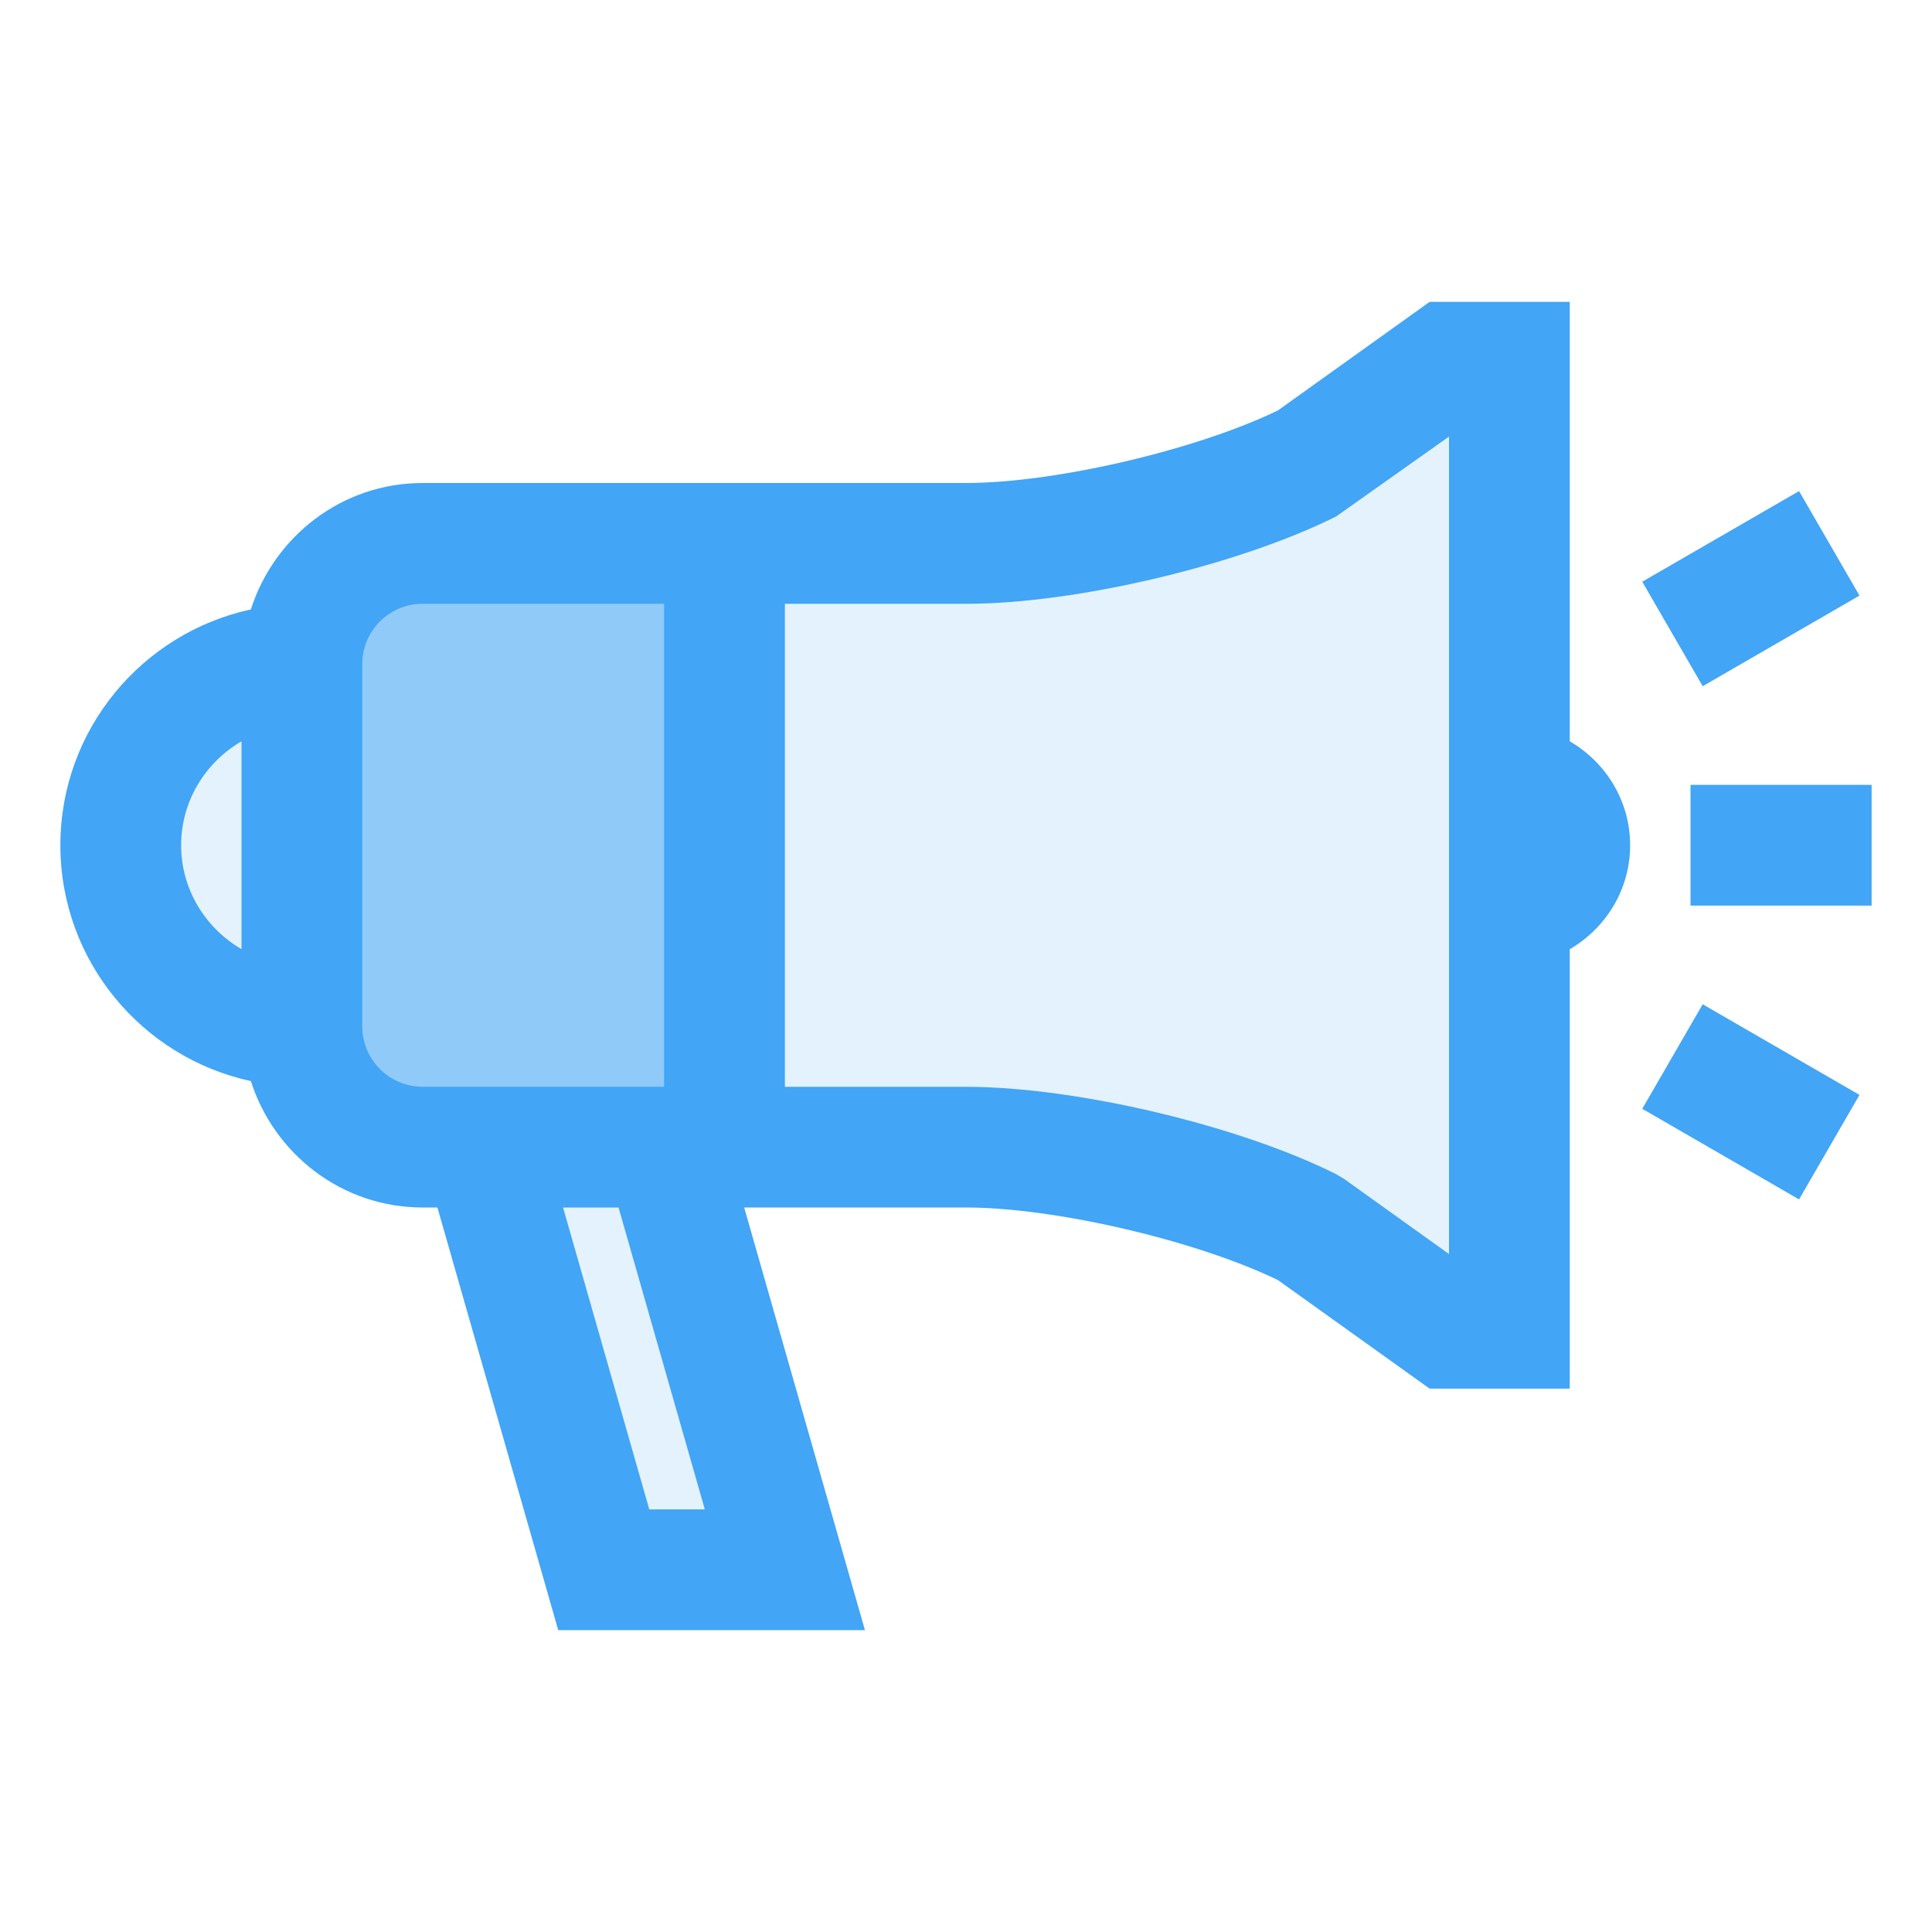
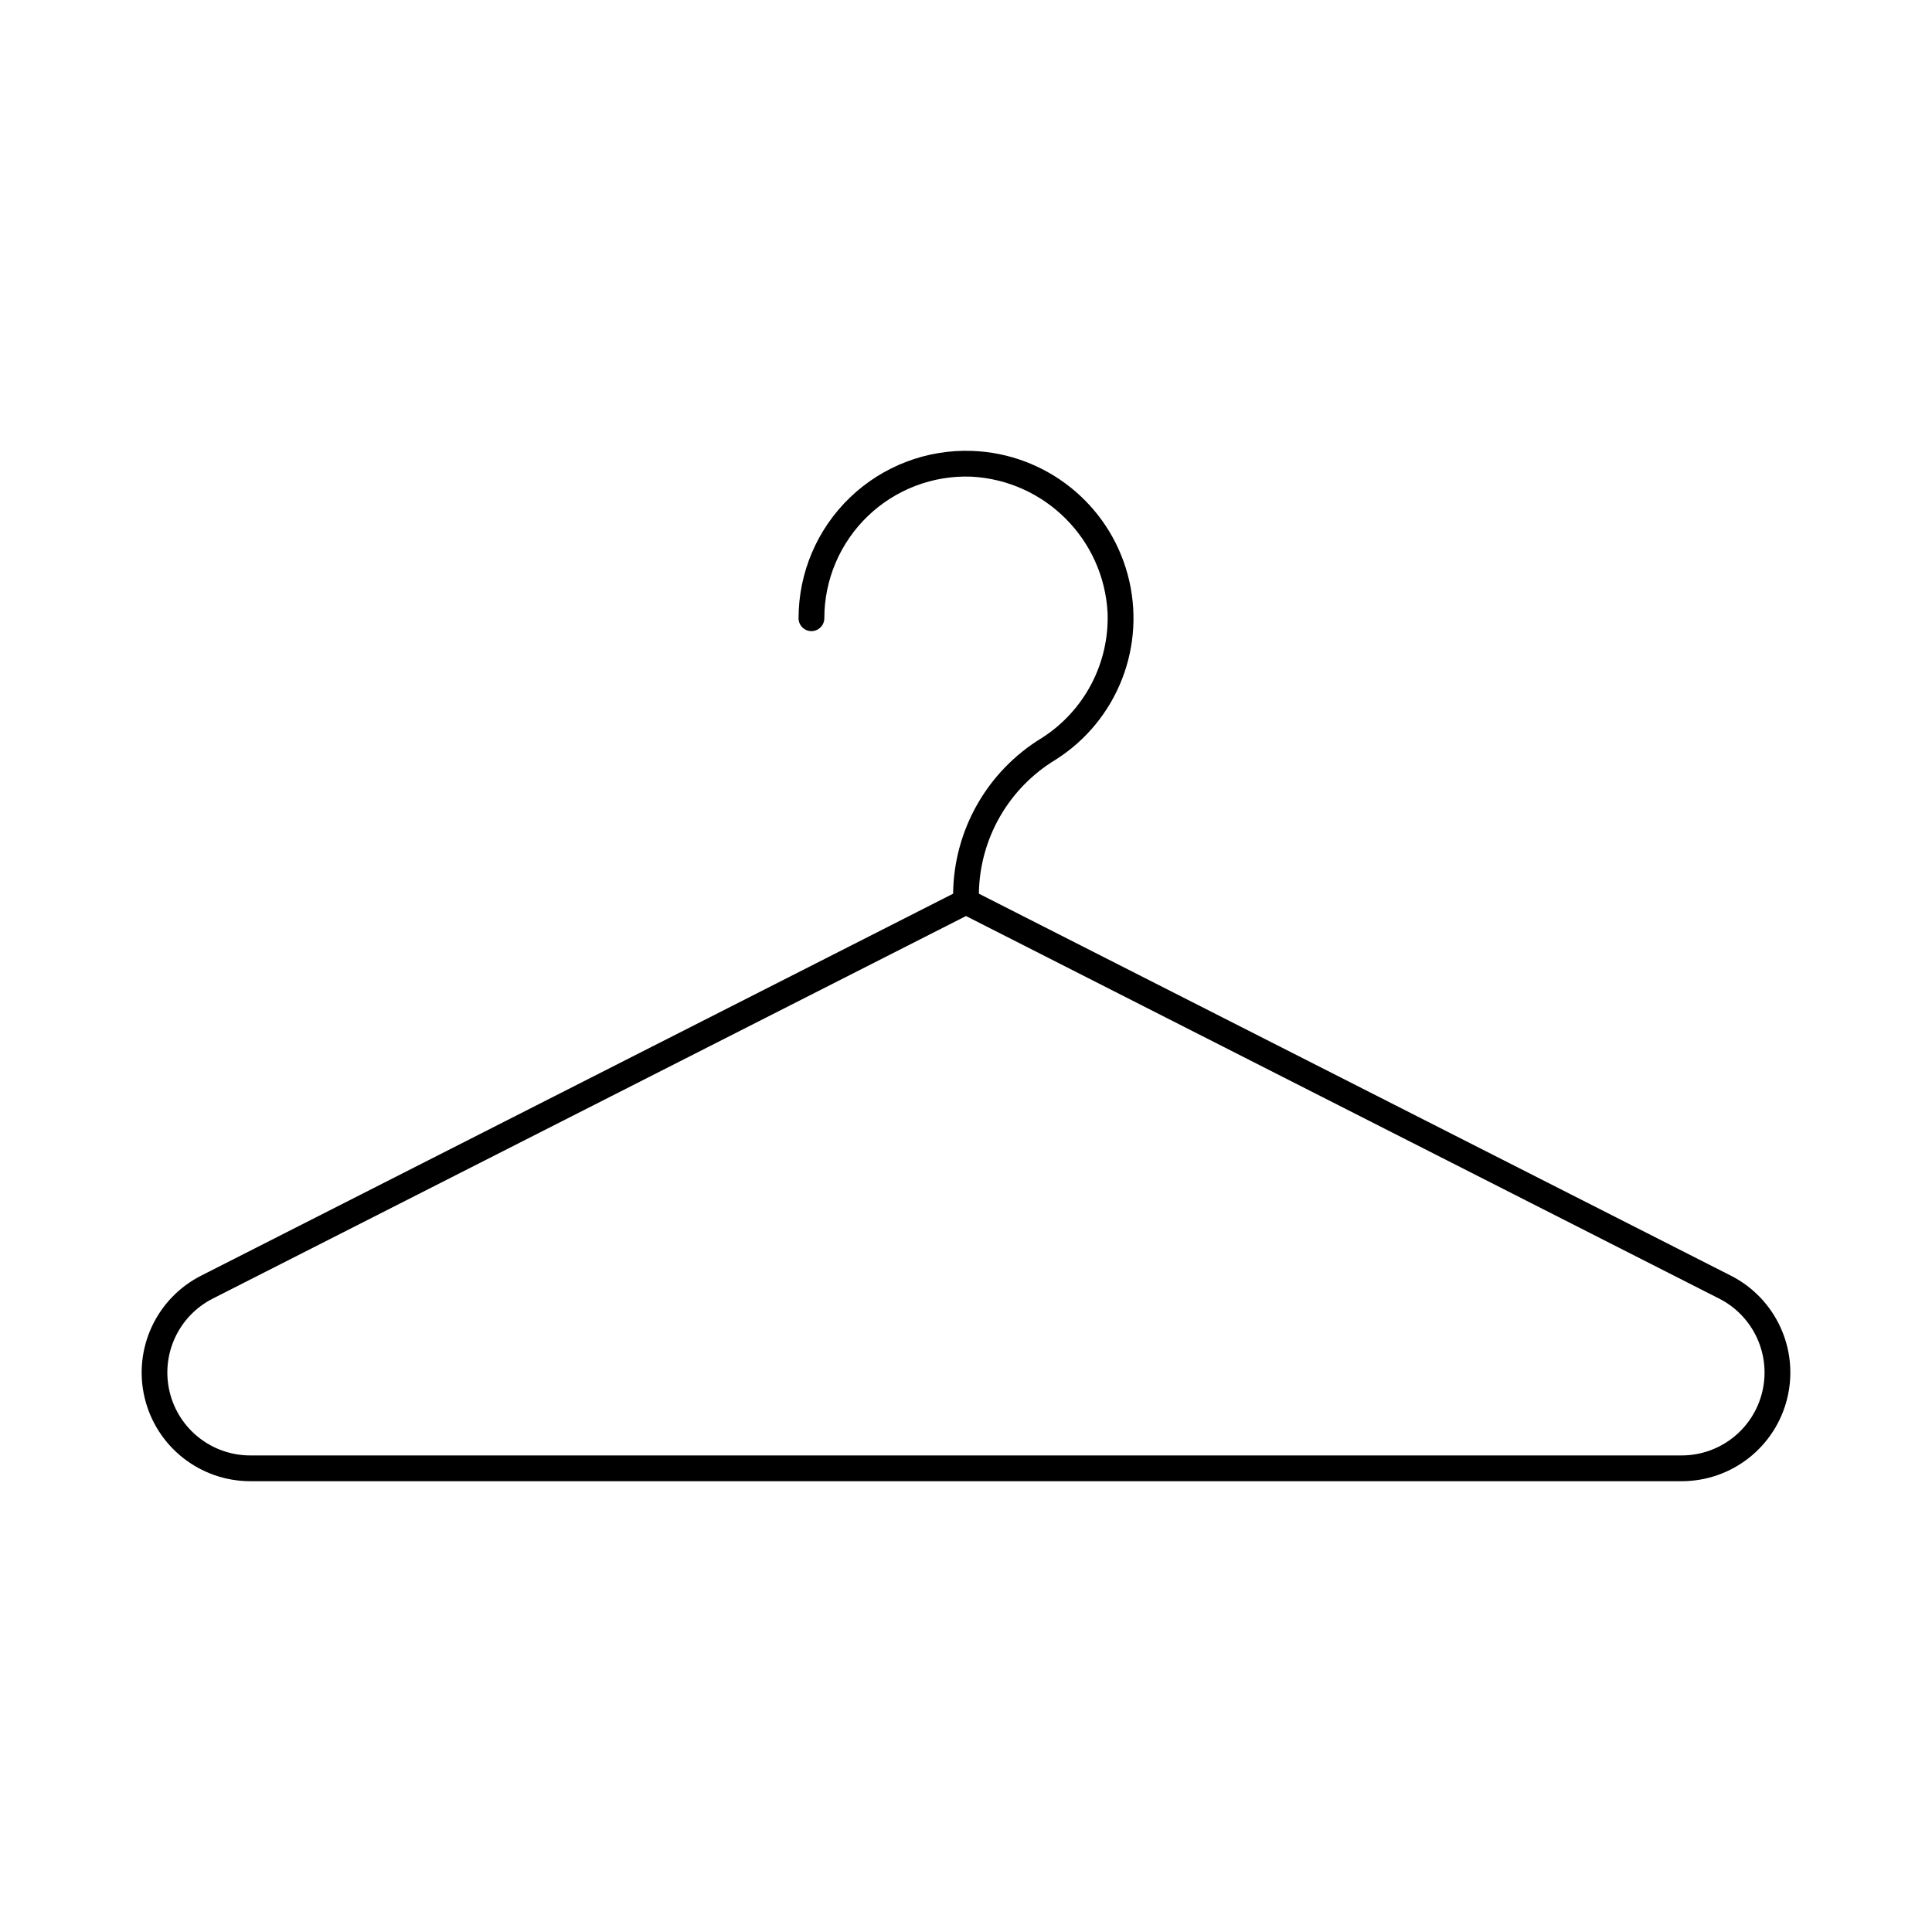
- <svg xmlns="http://www.w3.org/2000/svg" height="512" viewBox="0 0 32 32" width="512">
-   <g id="promotion">
-     <g>
-       <g>
-         <path d="m5 17c-1.654 0-3-1.346-3-3s1.346-3 3-3z" fill="#e3f2fd" />
-         <path d="m10 26-2-7h3l2 7z" fill="#e3f2fd" />
-         <path d="m7 19c-1.103 0-2-.897-2-2v-6c0-1.103.897-2 2-2h5v10z" fill="#90caf9" />
-         <path d="m24 22-2.323-1.662-.074-.036c-1.469-.718-3.982-1.302-5.603-1.302h-4v-10h4c1.62 0 4.134-.584 5.603-1.302l.074-.036 2.323-1.662h1v16z" fill="#e3f2fd" />
-       </g>
-       <path d="m26 12.278v-7.278h-2.321l-2.511 1.797c-1.352.656-3.694 1.203-5.168 1.203h-9c-1.336 0-2.458.884-2.845 2.094-1.801.39-3.155 1.99-3.155 3.906s1.354 3.517 3.155 3.906c.387 1.21 1.509 2.094 2.845 2.094h.245l2.001 7h5.08l-2-7h3.674c1.474 0 3.816.547 5.168 1.203l2.511 1.797h2.321v-7.278c.595-.347 1-.985 1-1.722s-.405-1.375-1-1.722zm-23 1.722c0-.736.405-1.375 1-1.722v3.443c-.595-.347-1-.985-1-1.722zm3 3v-6c0-.552.448-1 1-1h4v8h-4c-.552 0-1-.448-1-1zm5.674 8h-.92l-1.428-5h.919zm12.326-4.229-1.734-1.242-.135-.081c-1.623-.812-4.316-1.447-6.131-1.447h-3v-8h3c1.814 0 4.508-.636 6.131-1.447l1.869-1.323zm7-7.771v2h-3v-2zm-2.798-1.634-1.001-1.731 2.597-1.501 1.001 1.731zm0 5.268 2.597 1.501-1.001 1.731-2.597-1.501z" fill="#42a5f5" />
-     </g>
-   </g>
+ <svg xmlns="http://www.w3.org/2000/svg" id="Layer_1" height="512" viewBox="0 0 150 150" width="512" data-name="Layer 1">
+   <path d="m130.563 115h-111.126a8.436 8.436 0 0 1 -3.821-15.958l59.384-30.164 59.384 30.164a8.436 8.436 0 0 1 -3.821 15.958zm-55.563-43.879-58.479 29.7a6.437 6.437 0 0 0 2.916 12.179h111.126a6.437 6.437 0 0 0 2.916-12.175z" />
+   <path d="m75 71a1 1 0 0 1 -1-1v-.657a14.328 14.328 0 0 1 6.879-12.043 11.058 11.058 0 0 0 5.113-9.728 11.175 11.175 0 0 0 -10.563-10.564 11 11 0 0 0 -11.429 10.992 1 1 0 0 1 -2 0 13 13 0 0 1 13.5-12.991 13 13 0 0 1 6.45 23.979 12.338 12.338 0 0 0 -5.95 10.355v.657a1 1 0 0 1 -1 1z" />
</svg>
